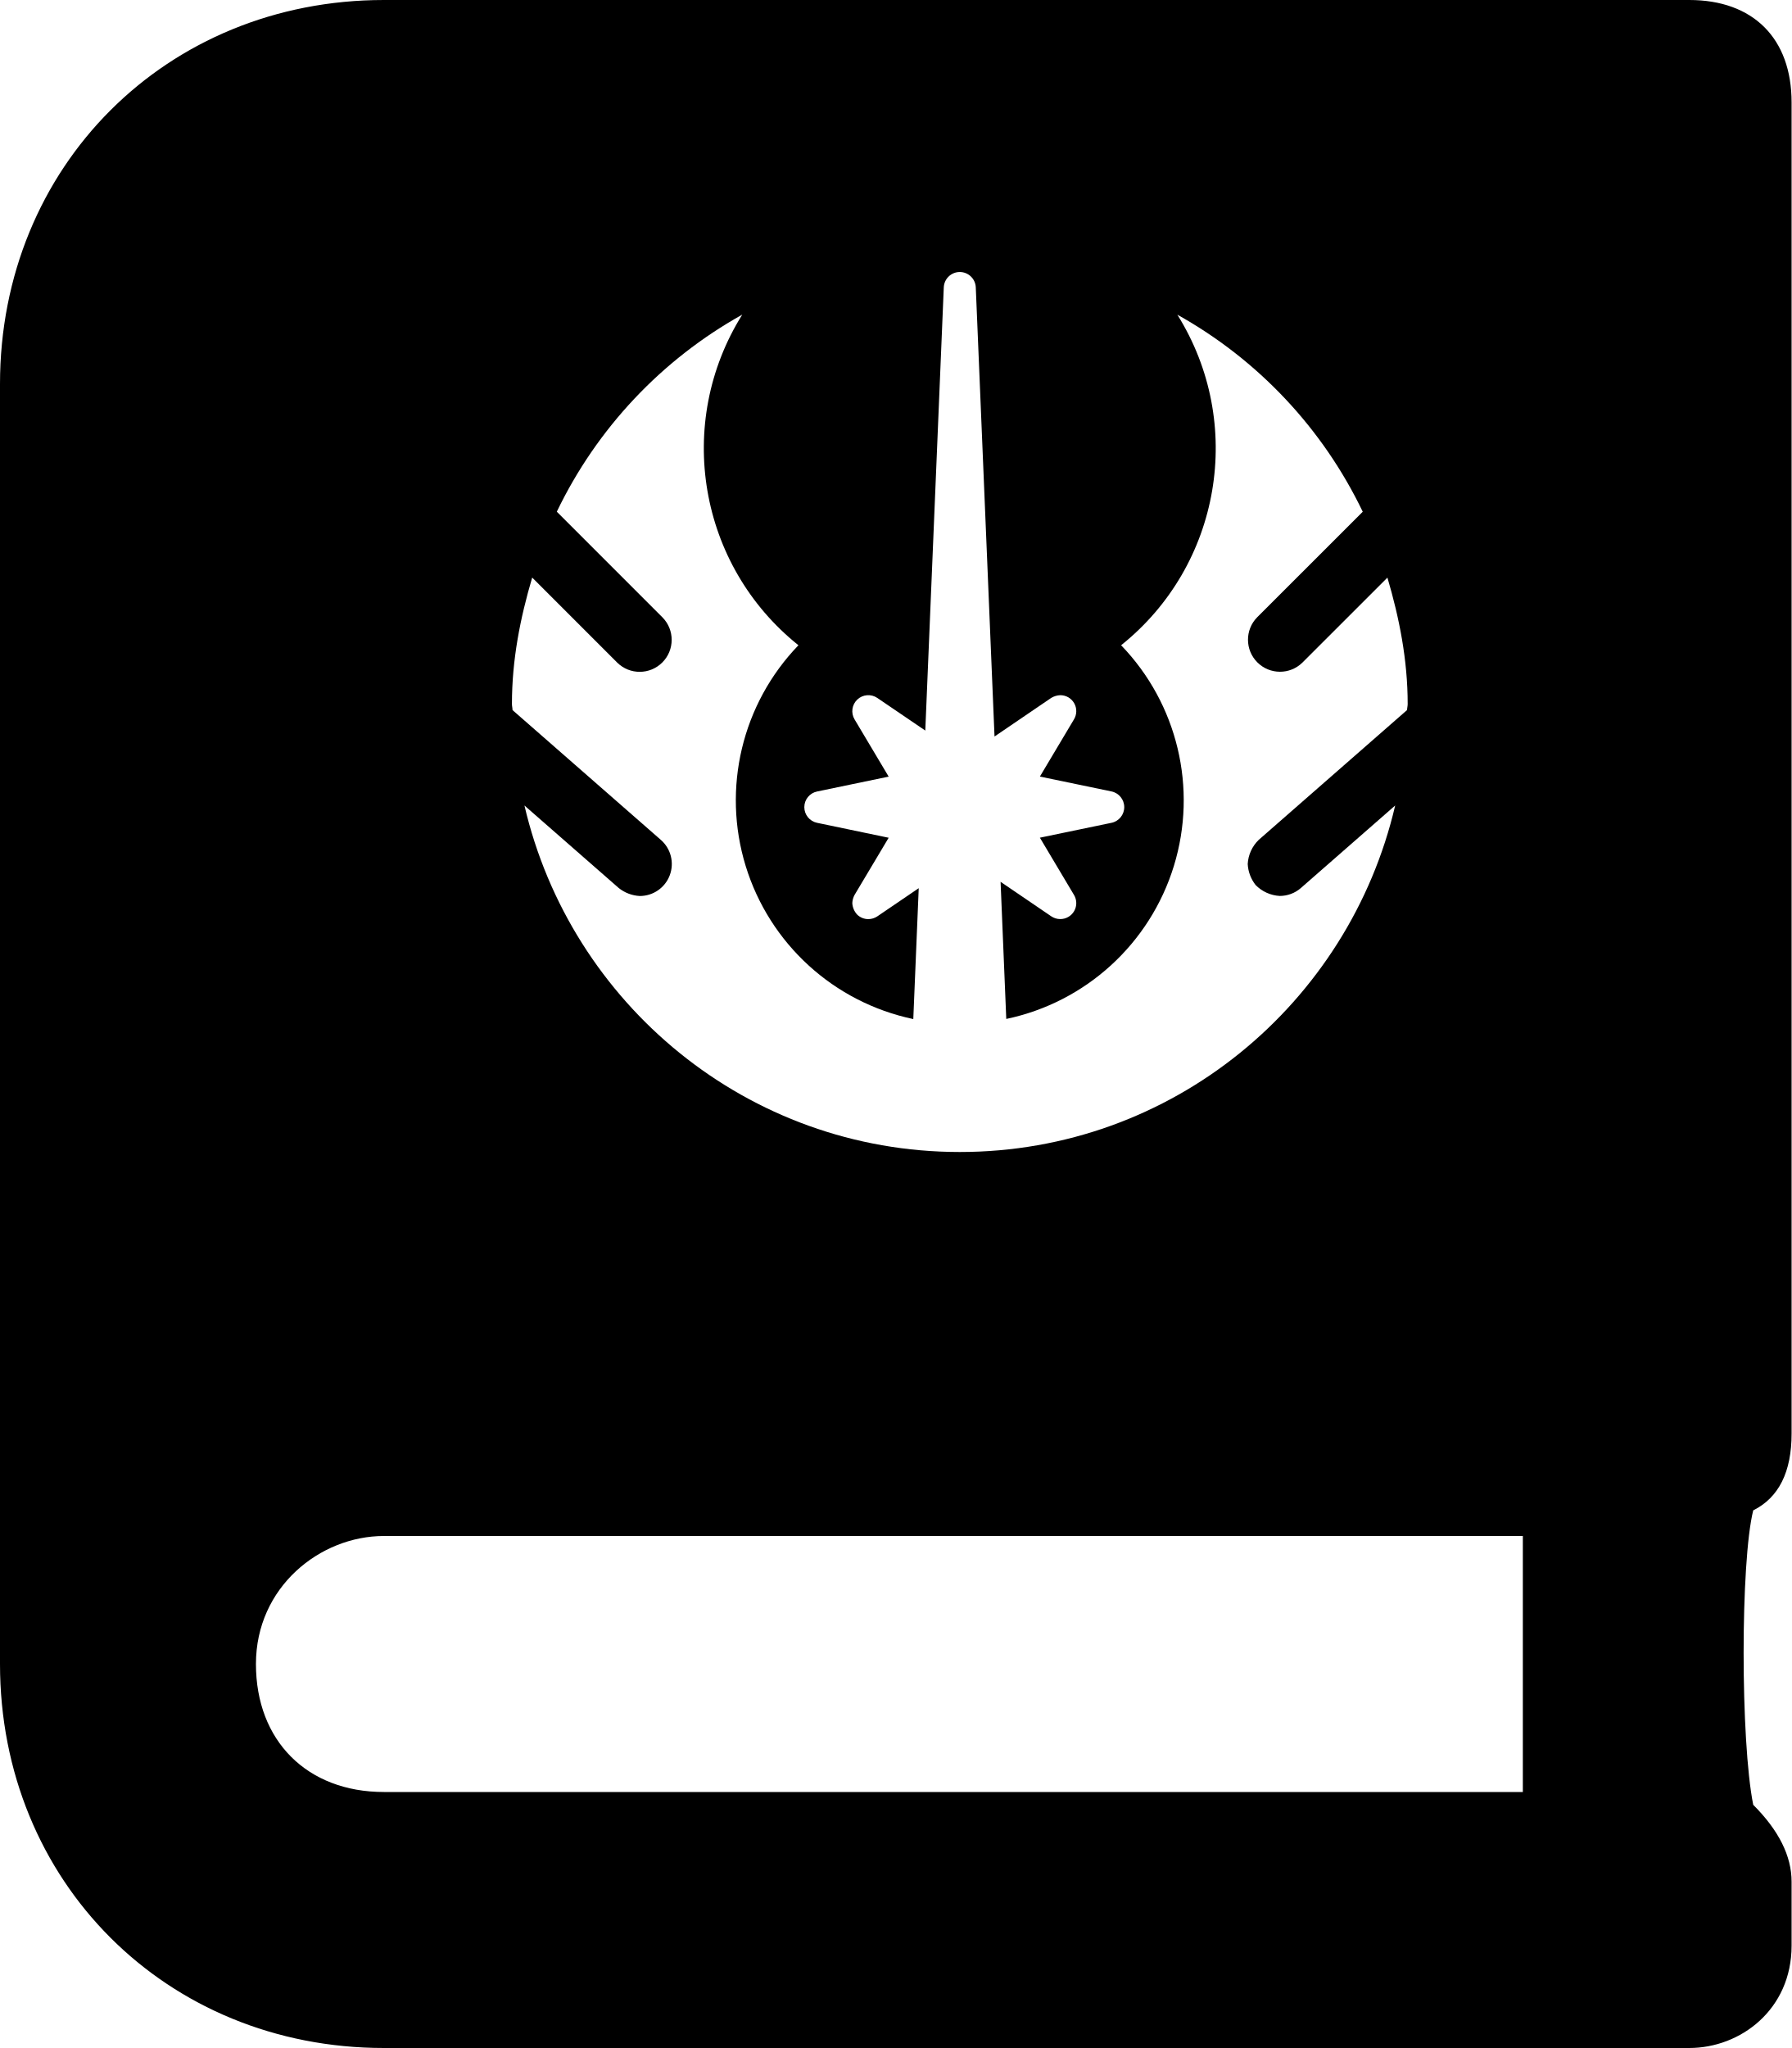
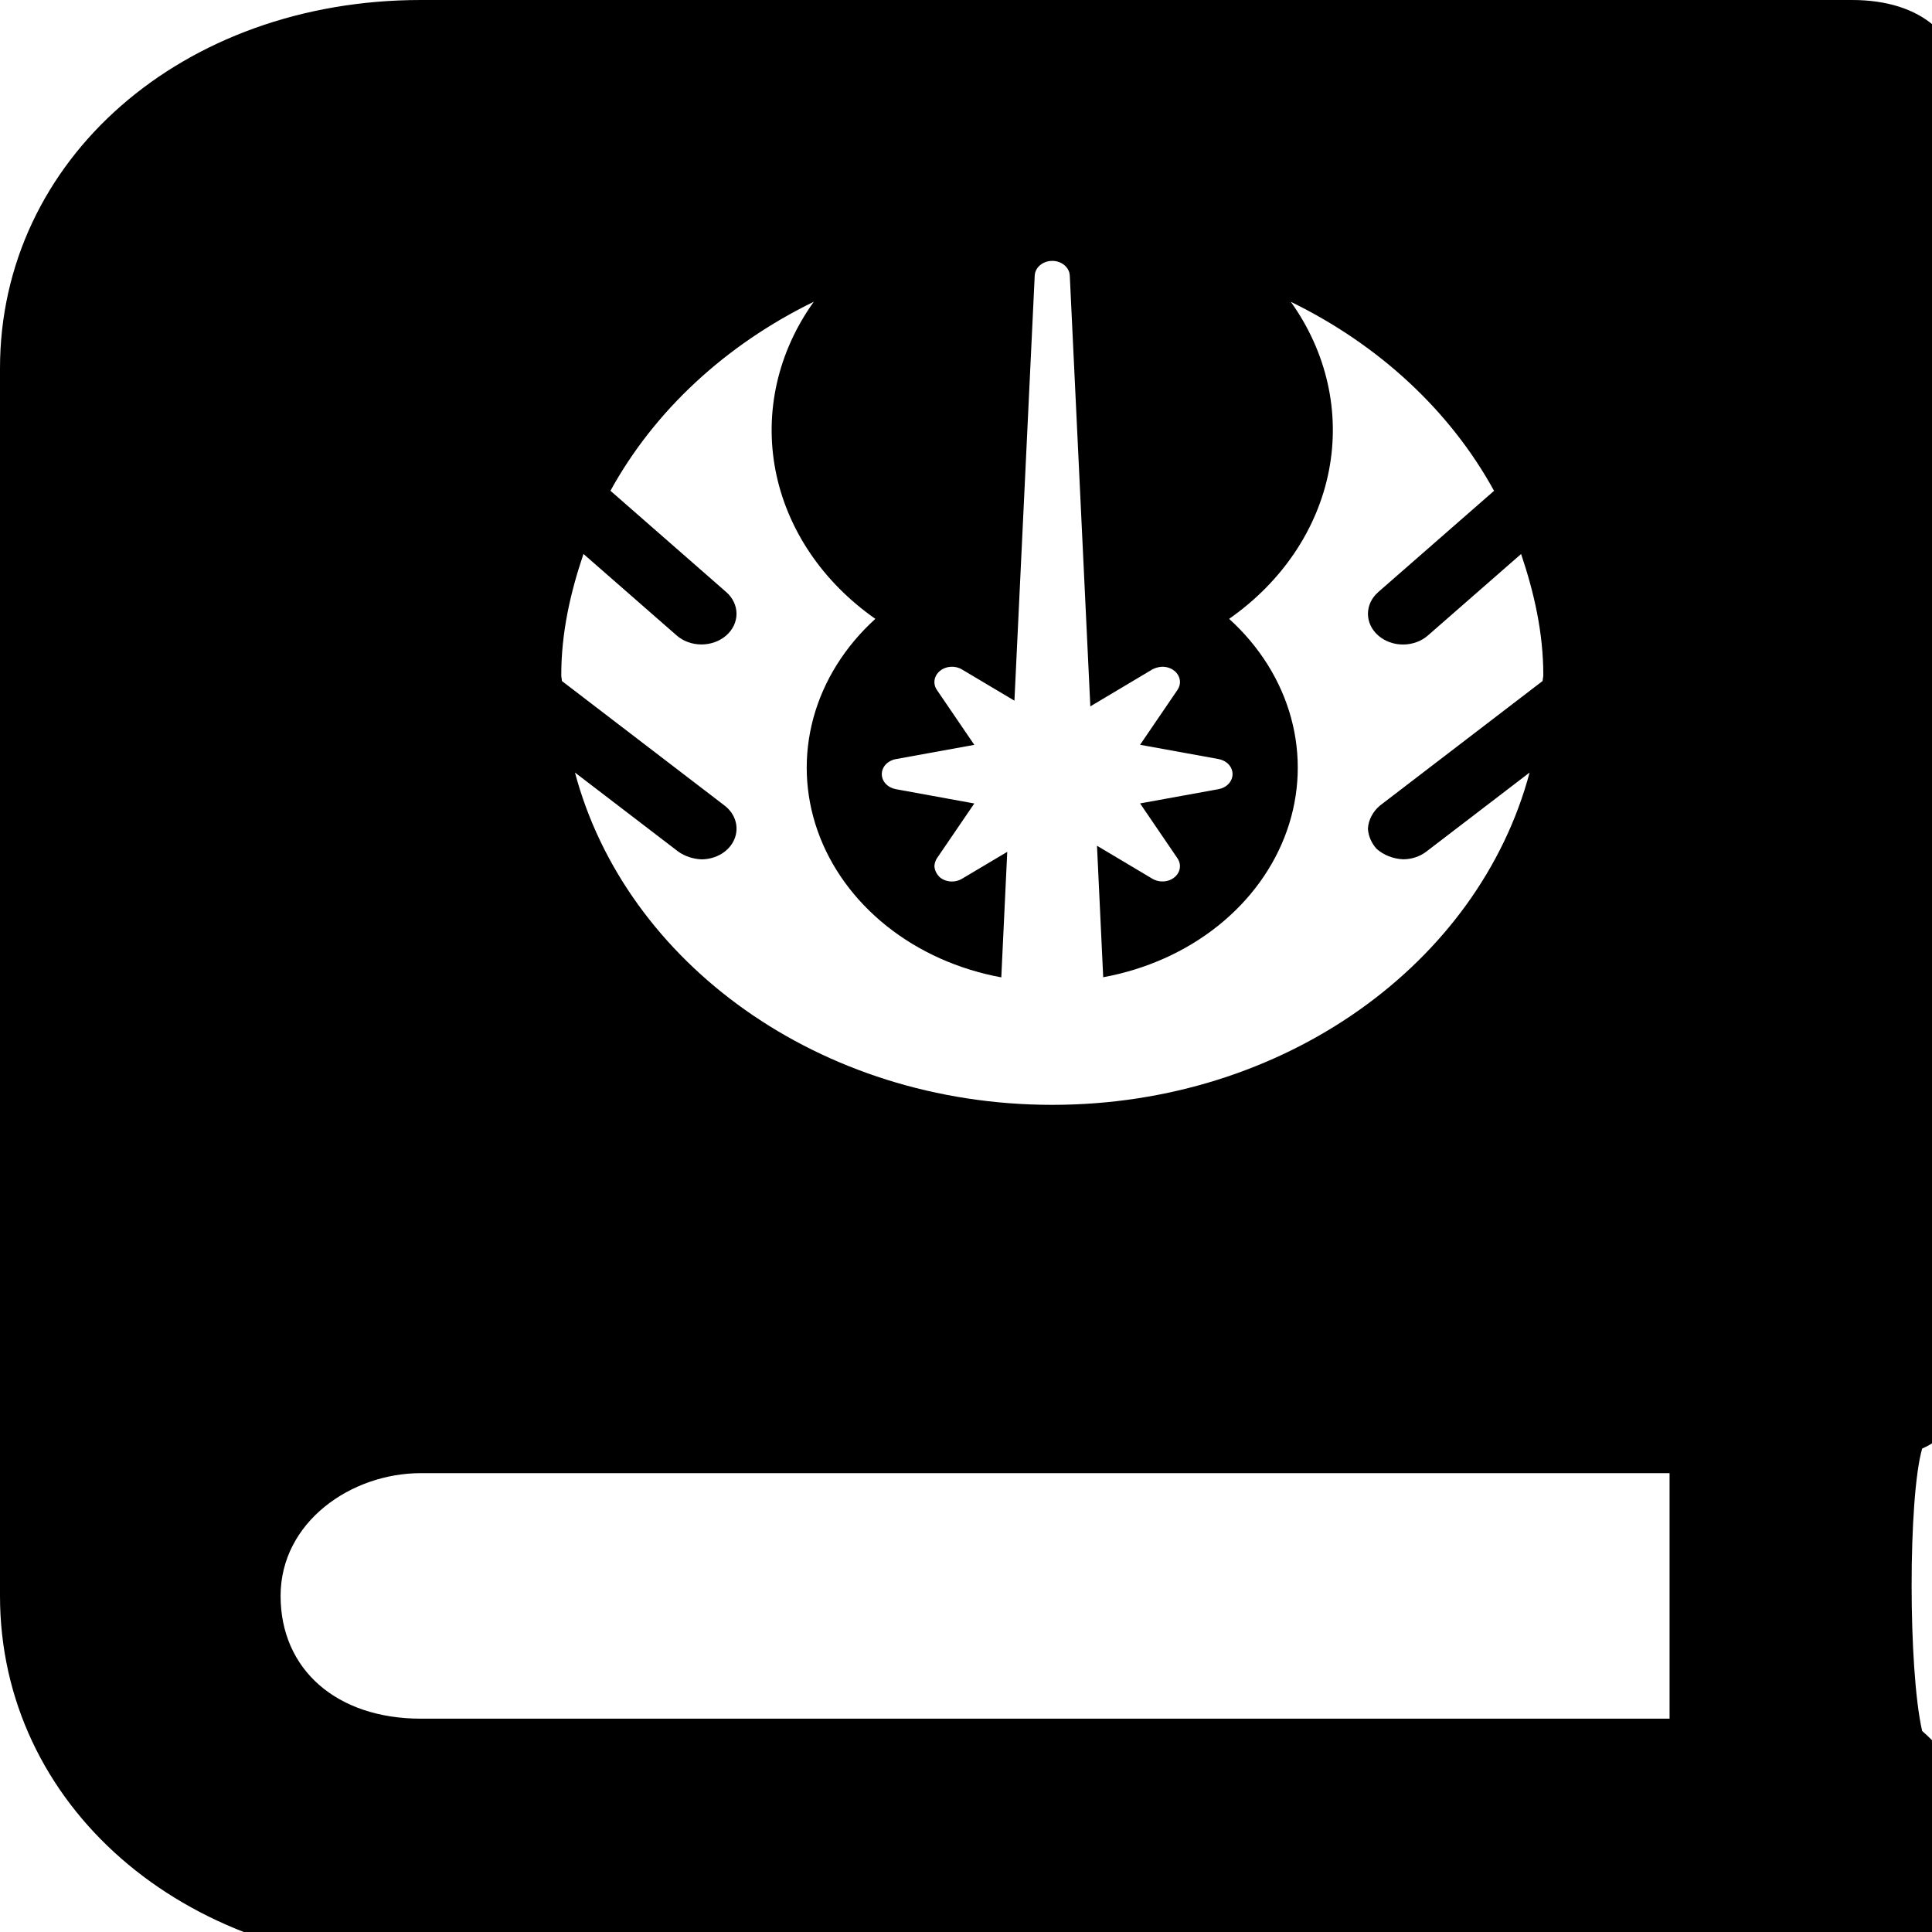
- <svg xmlns="http://www.w3.org/2000/svg" aria-hidden="true" focusable="false" data-prefix="fas" data-icon="journal-whills" class="svg-inline--fa fa-journal-whills fa-w-14" role="img" viewBox="0 0 448 512">
-   <path fill="currentColor" d="M438.406,377.594c-3.203,12.812-3.203,57.609,0,73.609Q447.992,460.789,448,470.406v16c0,16-12.797,25.594-25.594,25.594H96c-54.406,0-96-41.594-96-96V96C0,41.594,41.594,0,96,0H422.406C438.406,0,448,9.594,448,25.594v332.812Q448,372.797,438.406,377.594ZM380.797,384H96c-16,0-32,12.797-32,32s12.797,32,32,32H380.797ZM128.016,176.016c0,.516.141.984.141,1.5l37.109,32.469A8,8,0,0,1,160,224h-.016a9.177,9.177,0,0,1-5.25-1.984L131.141,201.375C142.688,250.953,186.906,288,240,288s97.312-37.047,108.875-86.625l-23.594,20.641a8.025,8.025,0,0,1-5.266,1.969H320a9.146,9.146,0,0,1-6.016-2.719A9.265,9.265,0,0,1,312,216a9.097,9.097,0,0,1,2.734-6.016l37.109-32.469c.016-.531.156-1,.156-1.516,0-11.047-2.094-21.516-5.063-31.594l-21.266,21.25a8.005,8.005,0,0,1-11.328-11.312l26.422-26.406a111.815,111.815,0,0,0-46.359-49.266,63.023,63.023,0,0,1-14.062,82.641A55.838,55.838,0,0,1,251.625,254.734l-1.422-34.281,12.672,8.625a3.967,3.967,0,0,0,2.25.688,3.981,3.981,0,0,0,3.437-6.031l-8.531-14.312,17.906-3.719a4.006,4.006,0,0,0,0-7.844l-17.906-3.719,8.531-14.312a3.981,3.981,0,0,0-3.437-6.031,4.726,4.726,0,0,0-2.25.672L248.688,184.125,244,71.828a4.004,4.004,0,0,0-8,0l-4.625,110.812-12-8.156a4.003,4.003,0,0,0-5.688,5.359l8.531,14.312L204.312,197.875a3.997,3.997,0,0,0,0,7.828l17.906,3.734-8.531,14.297a4.725,4.725,0,0,0-.562,2.047,4.595,4.595,0,0,0,1.25,2.906,4.011,4.011,0,0,0,2.75,1.094,4.09,4.09,0,0,0,2.25-.688l10.359-7.047L228.375,254.766a55.864,55.864,0,0,1-28.719-93.453,63.011,63.011,0,0,1-14.047-82.656,111.932,111.932,0,0,0-46.375,49.266l26.422,26.422a7.999,7.999,0,0,1-11.312,11.312l-21.266-21.266C130.094,154.484,128,164.953,128.016,176.016Z" />
+ <svg xmlns="http://www.w3.org/2000/svg" width="60" height="60" viewBox="0 0 60 60" fill="none">
+   <path d="M59.694 44.987C59.258 46.513 59.258 51.85 59.694 53.757C60.564 54.518 60.999 55.281 61 56.044V57.951C61 59.857 59.258 61 57.515 61H13.071C5.663 61 0 56.044 0 49.562V11.438C0 4.956 5.663 0 13.071 0H57.515C59.694 0 61 1.143 61 3.049V42.701C61 43.844 60.565 44.606 59.694 44.987ZM51.85 45.75H13.071C10.893 45.75 8.714 47.275 8.714 49.562C8.714 51.85 10.457 53.375 13.071 53.375H51.85V45.75ZM17.431 20.971C17.431 21.032 17.45 21.088 17.45 21.149L22.503 25.018C22.669 25.145 22.787 25.314 22.841 25.502C22.895 25.69 22.882 25.888 22.804 26.07C22.727 26.251 22.587 26.407 22.405 26.518C22.223 26.628 22.007 26.687 21.786 26.688H21.784C21.523 26.676 21.273 26.593 21.069 26.451L17.856 23.992C19.428 29.899 25.449 34.312 32.679 34.312C39.908 34.312 45.929 29.899 47.503 23.992L44.291 26.451C44.092 26.602 43.837 26.686 43.574 26.686H43.571C43.262 26.671 42.97 26.555 42.752 26.362C42.59 26.182 42.496 25.963 42.482 25.734C42.499 25.463 42.632 25.207 42.855 25.018L47.907 21.149C47.909 21.086 47.929 21.03 47.929 20.969C47.929 19.653 47.644 18.405 47.239 17.205L44.344 19.736C44.139 19.915 43.862 20.016 43.573 20.016C43.284 20.016 43.007 19.916 42.803 19.737C42.598 19.558 42.483 19.316 42.483 19.063C42.483 18.81 42.597 18.568 42.801 18.389L46.399 15.243C45.038 12.763 42.833 10.712 40.087 9.373C41.203 10.934 41.624 12.8 41.271 14.615C40.918 16.43 39.815 18.069 38.172 19.219C39.115 20.074 39.779 21.135 40.095 22.291C40.411 23.448 40.367 24.657 39.968 25.793C39.569 26.929 38.829 27.951 37.825 28.753C36.822 29.554 35.591 30.105 34.261 30.349L34.068 26.265L35.793 27.293C35.884 27.346 35.99 27.375 36.1 27.374C36.196 27.375 36.291 27.353 36.374 27.311C36.457 27.269 36.526 27.208 36.574 27.135C36.622 27.062 36.646 26.979 36.645 26.895C36.644 26.811 36.617 26.728 36.568 26.656L35.406 24.951L37.844 24.508C37.967 24.485 38.077 24.427 38.156 24.341C38.235 24.256 38.278 24.15 38.278 24.04C38.278 23.931 38.235 23.824 38.156 23.739C38.077 23.654 37.967 23.596 37.844 23.573L35.406 23.13L36.568 21.425C36.617 21.353 36.644 21.27 36.645 21.186C36.646 21.102 36.622 21.019 36.574 20.946C36.526 20.872 36.457 20.812 36.374 20.77C36.291 20.728 36.196 20.706 36.1 20.706C35.991 20.71 35.886 20.738 35.793 20.786L33.861 21.937L33.223 8.558C33.217 8.435 33.157 8.319 33.056 8.234C32.954 8.149 32.819 8.102 32.679 8.102C32.538 8.102 32.403 8.149 32.302 8.234C32.2 8.319 32.14 8.435 32.134 8.558L31.504 21.76L29.87 20.788C29.768 20.727 29.644 20.699 29.521 20.707C29.397 20.716 29.281 20.761 29.191 20.836C29.1 20.91 29.042 21.009 29.024 21.117C29.007 21.224 29.032 21.334 29.096 21.427L30.258 23.132L27.819 23.575C27.697 23.597 27.587 23.656 27.508 23.741C27.428 23.826 27.385 23.932 27.385 24.041C27.385 24.151 27.428 24.257 27.508 24.342C27.587 24.427 27.697 24.485 27.819 24.508L30.258 24.953L29.096 26.656C29.049 26.731 29.023 26.814 29.019 26.9C29.027 27.029 29.088 27.152 29.189 27.246C29.291 27.33 29.425 27.376 29.564 27.376C29.673 27.376 29.779 27.347 29.87 27.294L31.281 26.455L31.096 30.353C29.766 30.108 28.535 29.557 27.532 28.755C26.528 27.953 25.788 26.931 25.389 25.795C24.99 24.658 24.946 23.449 25.262 22.292C25.578 21.136 26.242 20.075 27.185 19.219C25.541 18.069 24.438 16.43 24.085 14.614C23.733 12.798 24.155 10.932 25.273 9.371C22.526 10.711 20.321 12.761 18.958 15.241L22.556 18.389C22.759 18.567 22.873 18.81 22.873 19.062C22.873 19.314 22.758 19.556 22.554 19.735C22.35 19.913 22.074 20.014 21.785 20.014C21.497 20.014 21.22 19.914 21.016 19.736L18.12 17.203C17.714 18.405 17.429 19.653 17.431 20.971Z" fill="black" />
</svg>
